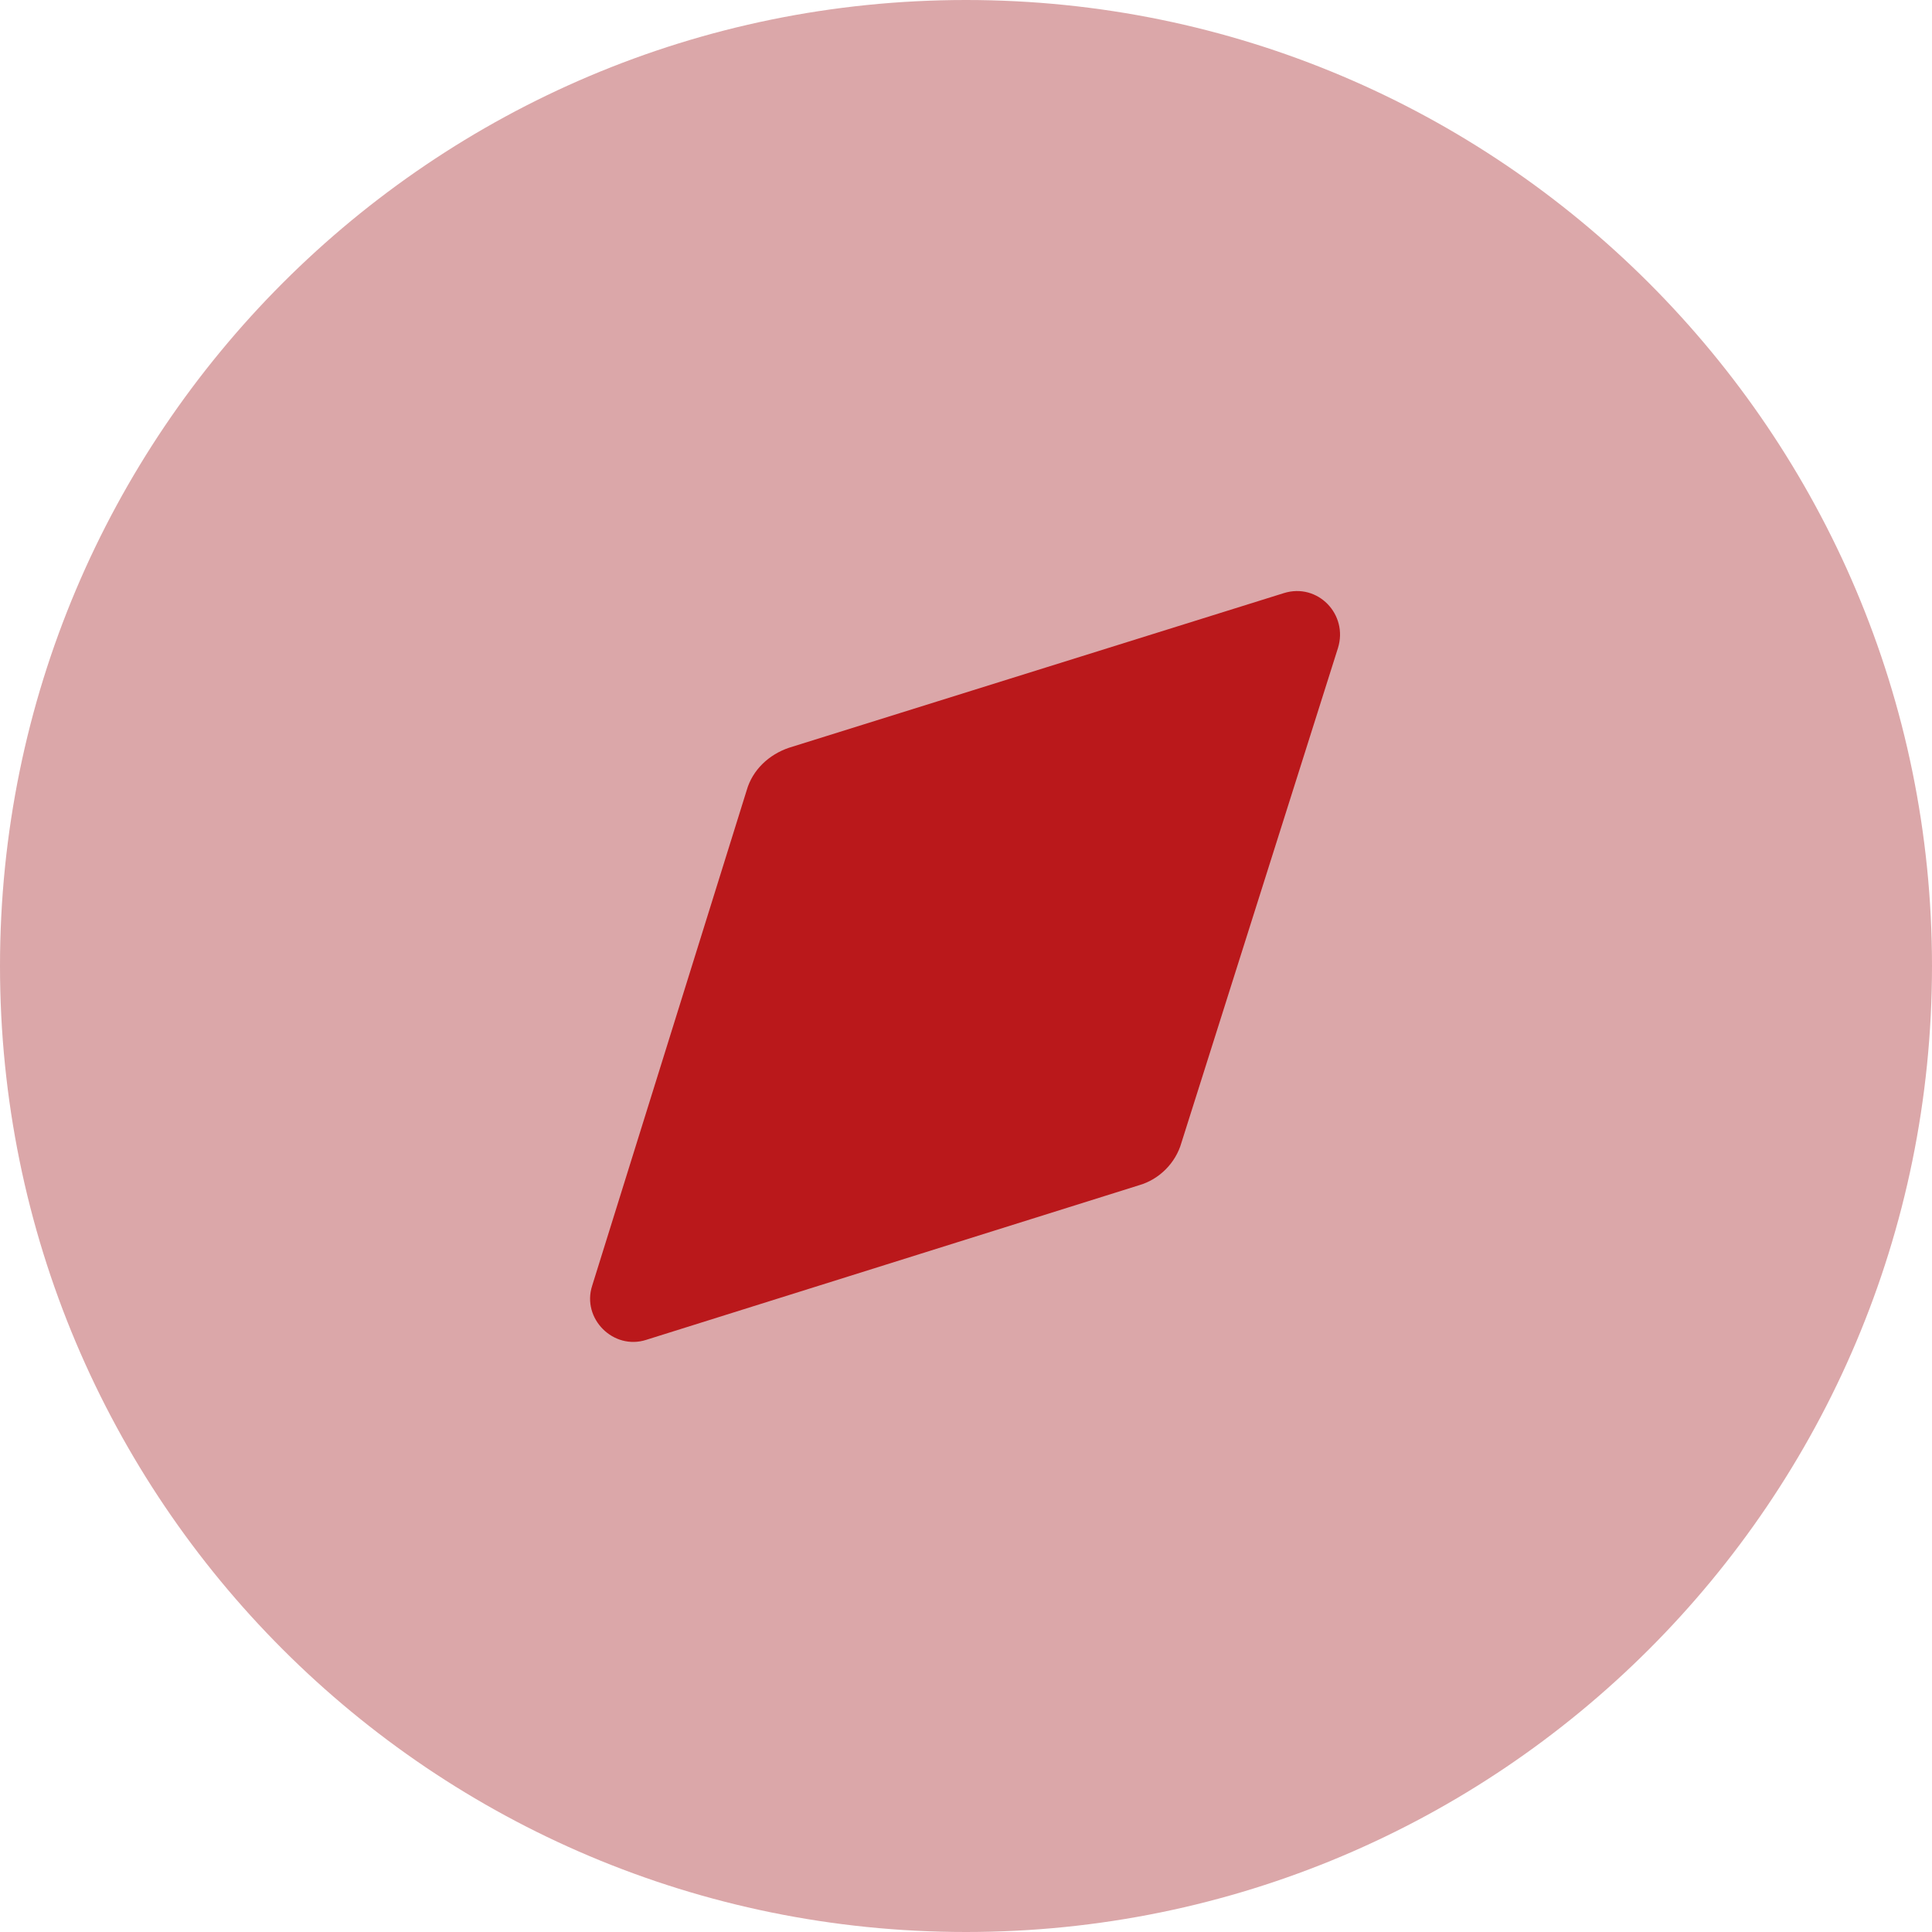
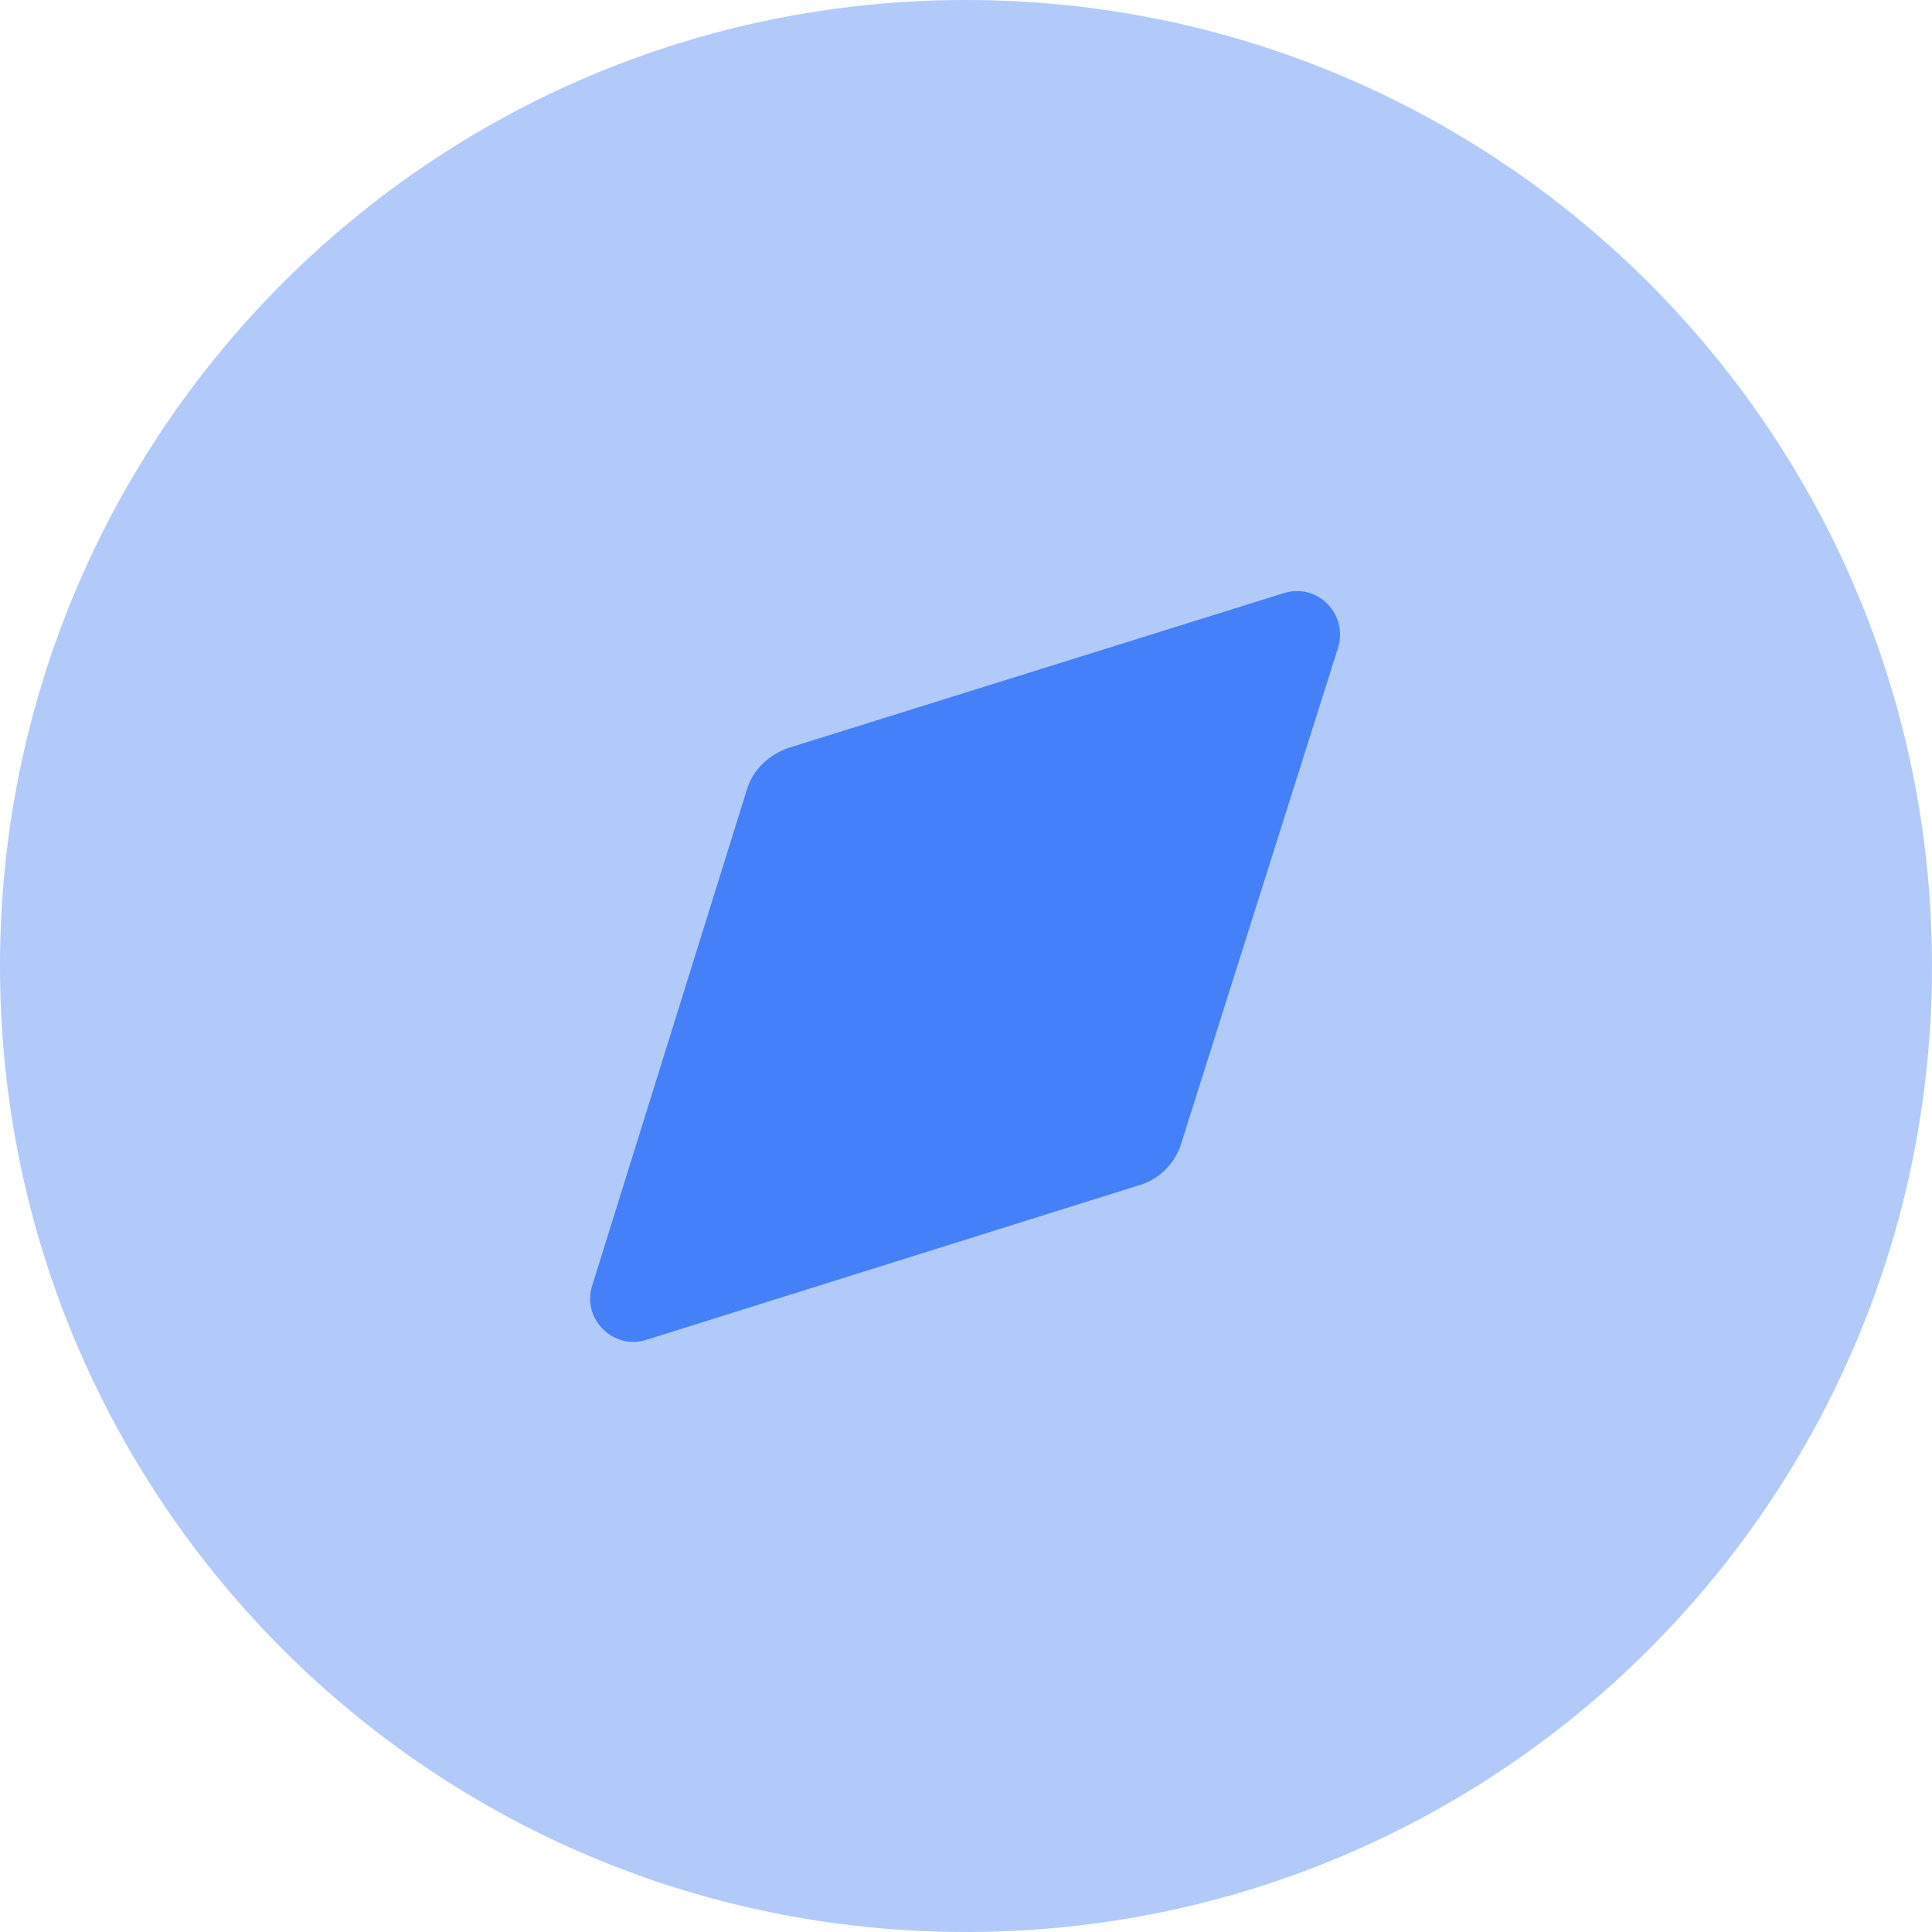
<svg xmlns="http://www.w3.org/2000/svg" width="22" height="22" viewBox="0 0 22 22" fill="none">
-   <path d="M7 8.5C7 8.9 5.667 14 5 16.5L8 18L14.5 17L17.5 10L17 4.5C15 4.333 10.9 4 10.5 4C10 4 7 8 7 8.5Z" fill="#BA181B" />
-   <path fill-rule="evenodd" clip-rule="evenodd" d="M0 11C0 4.928 4.917 0 11 0C17.072 0 22 4.928 22 11C22 17.083 17.072 22 11 22C4.917 22 0 17.083 0 11ZM13.453 13.013L15.235 7.381C15.356 6.996 15.004 6.633 14.619 6.754L8.987 8.514C8.756 8.591 8.569 8.767 8.503 8.998L6.743 14.641C6.622 15.015 6.985 15.378 7.359 15.257L12.969 13.497C13.2 13.431 13.387 13.244 13.453 13.013Z" fill="#DBA7A9" />
+   <path d="M7 8.5C7 8.9 5.667 14 5 16.5L8 18L14.5 17L17.5 10L17 4.5C15 4.333 10.9 4 10.5 4C10 4 7 8 7 8.5Z" fill="#4480F7" />
+   <path fill-rule="evenodd" clip-rule="evenodd" d="M0 11C0 4.928 4.917 0 11 0C17.072 0 22 4.928 22 11C22 17.083 17.072 22 11 22C4.917 22 0 17.083 0 11ZM13.453 13.013L15.235 7.381C15.356 6.996 15.004 6.633 14.619 6.754L8.987 8.514C8.756 8.591 8.569 8.767 8.503 8.998L6.743 14.641C6.622 15.015 6.985 15.378 7.359 15.257L12.969 13.497C13.2 13.431 13.387 13.244 13.453 13.013Z" fill="#b1cafa" />
</svg>
